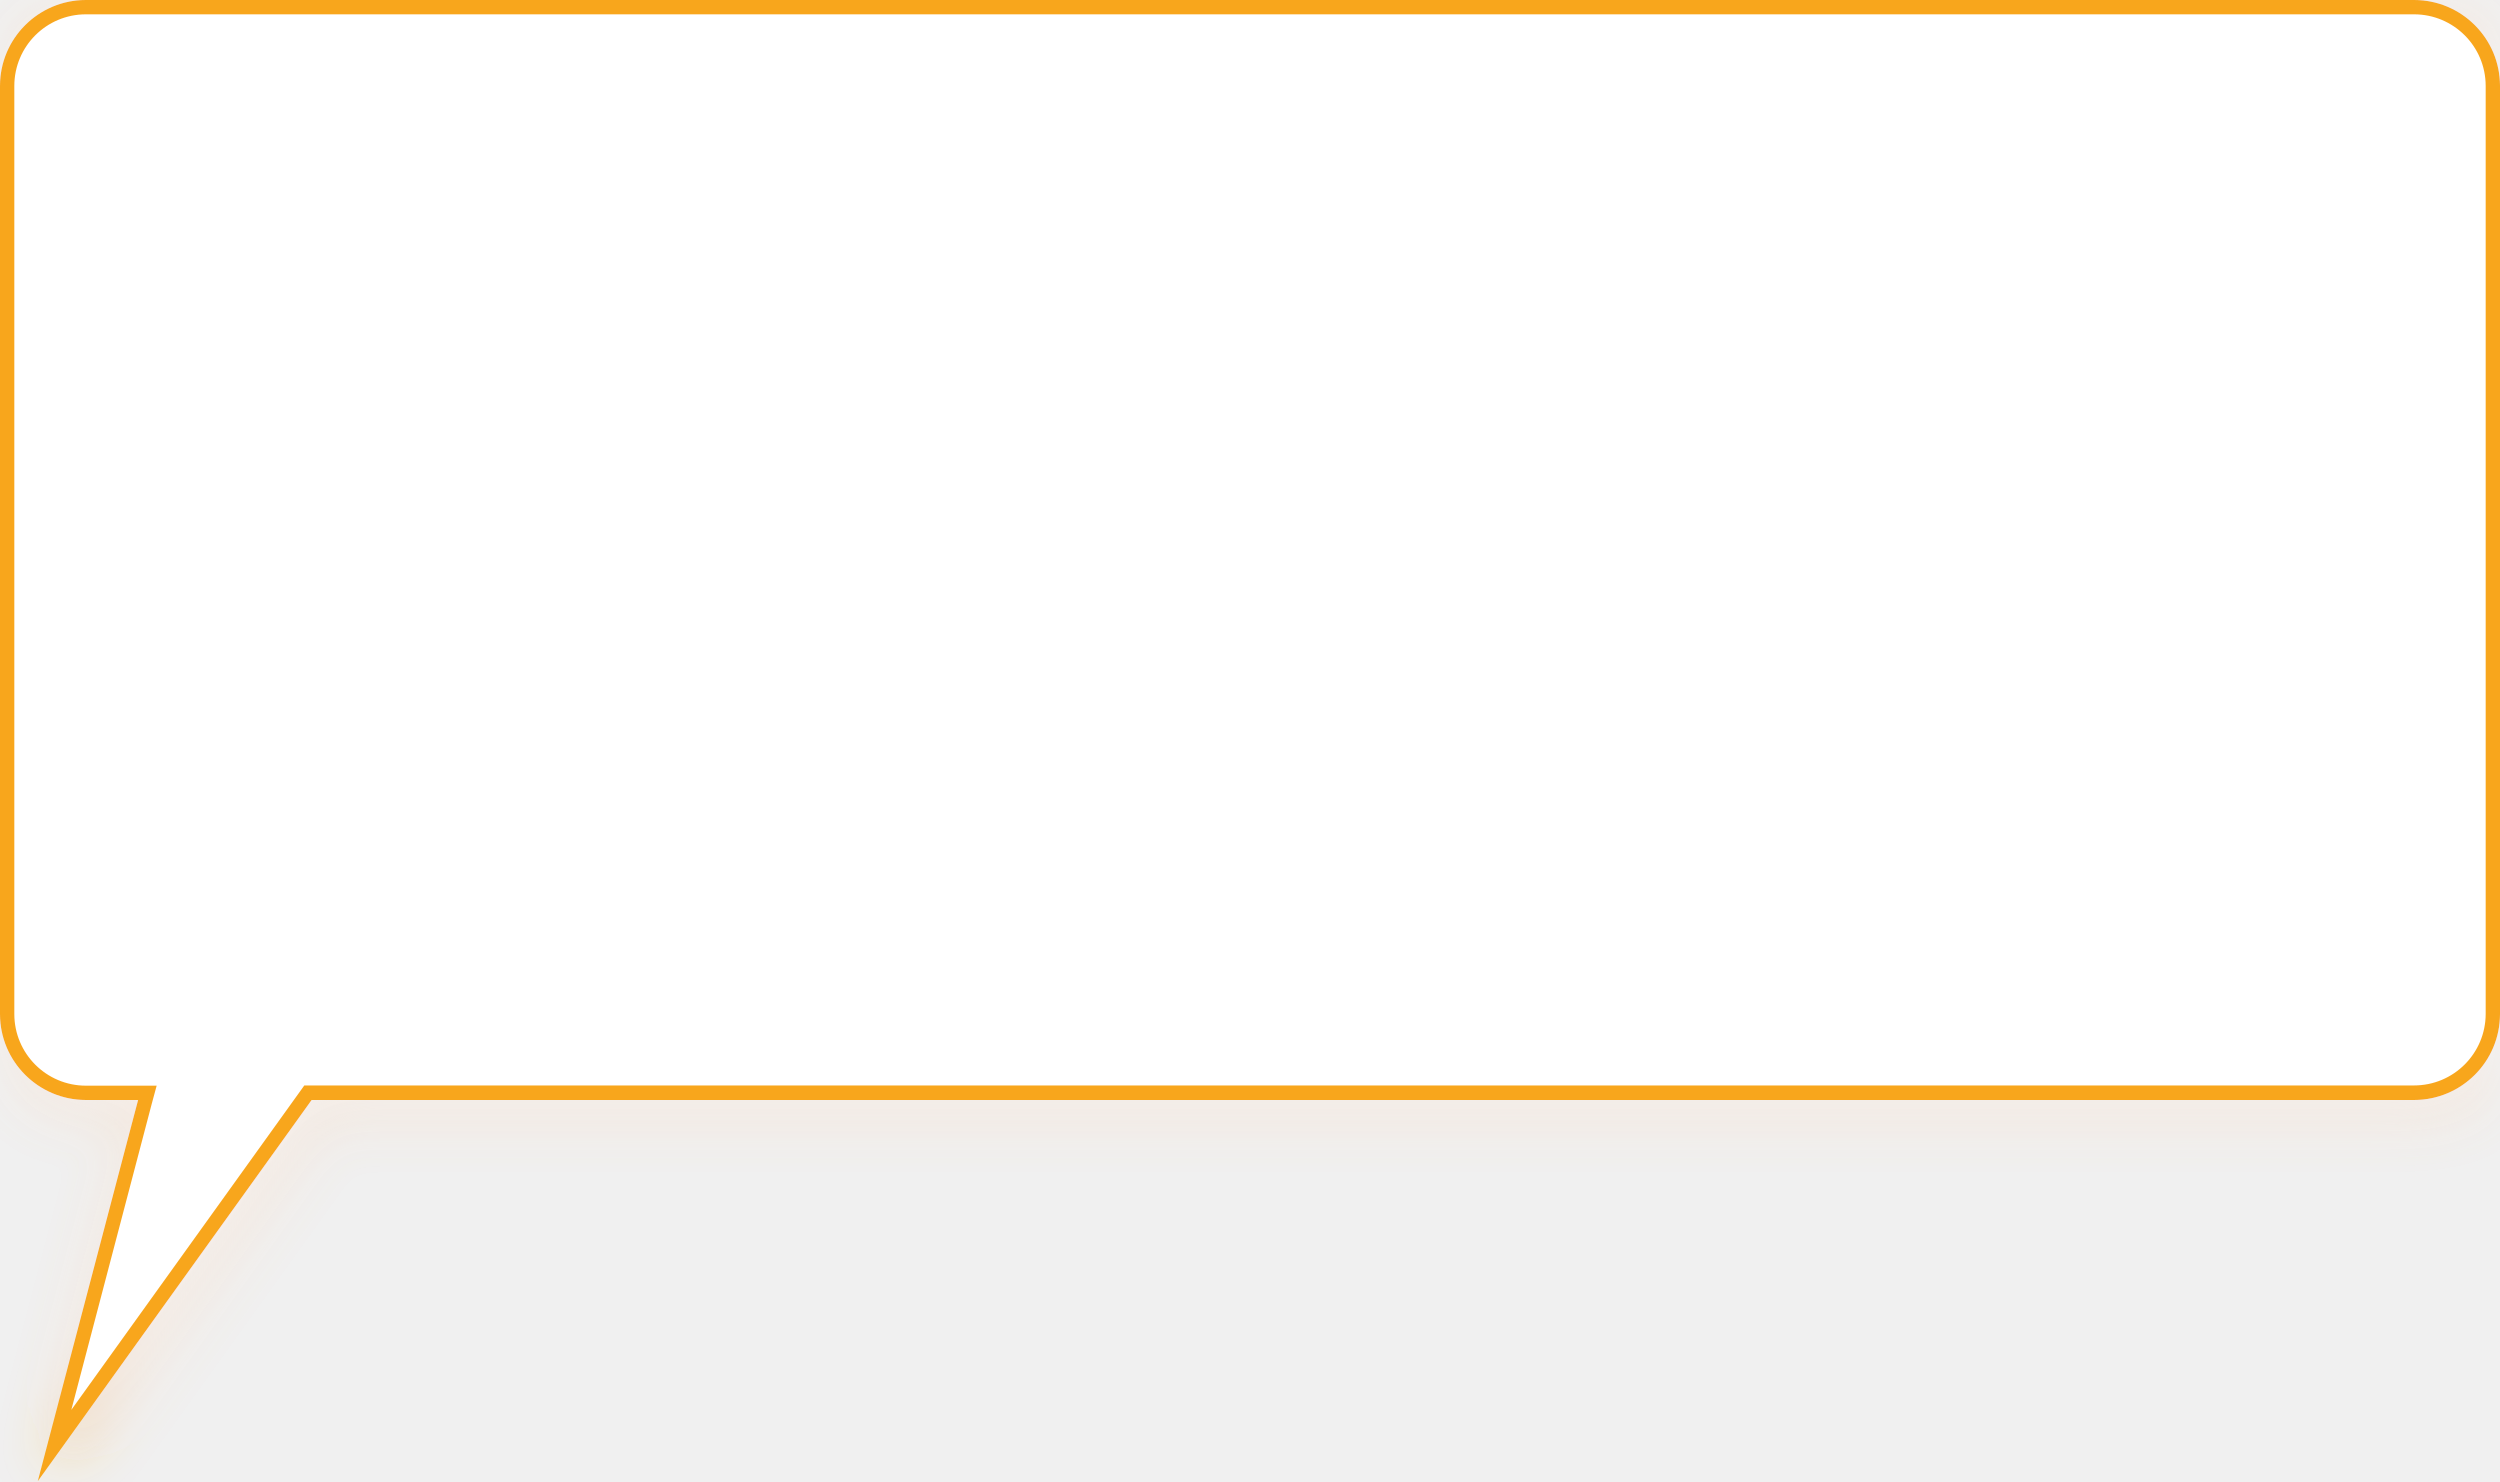
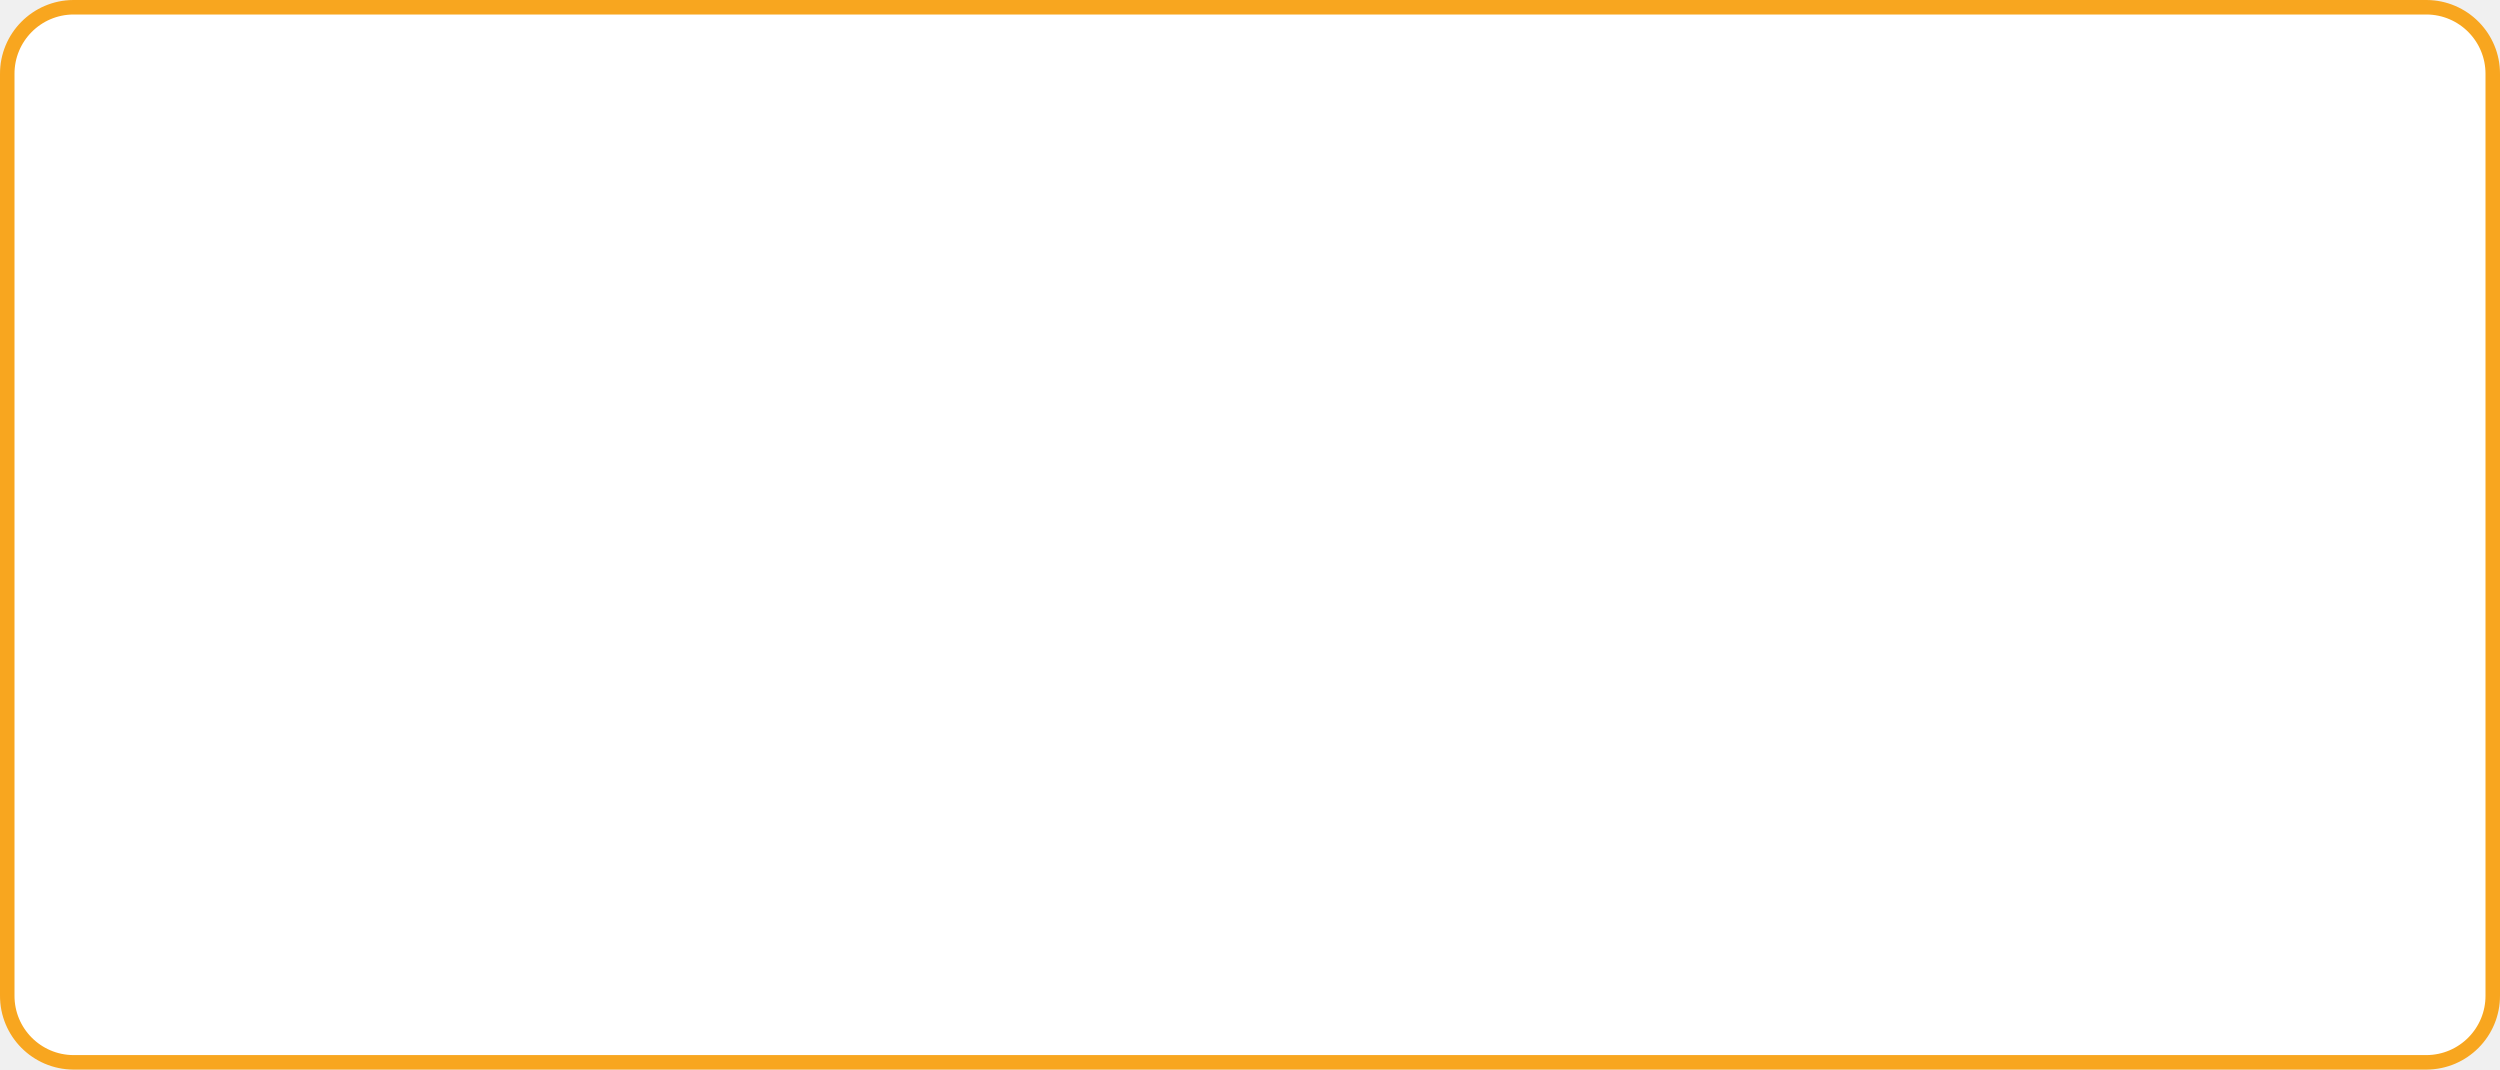
- <svg xmlns="http://www.w3.org/2000/svg" id="Layer_1" data-name="Layer 1" viewBox="0 0 872.73 517.05">
+ <svg xmlns="http://www.w3.org/2000/svg" id="Layer_1" data-name="Layer 1" viewBox="0 0 862.06 368.83">
  <defs>
-     <style>.cls-1{filter:url(#Union_7);}.cls-2{fill:#fff;}.cls-3{fill:#f8a61f;}</style>
-     <filter id="Union_7" x="0" y="0" width="1098.81" height="562.04" name="Union_7">
-       <feOffset dx="3" dy="3" />
-       <feGaussianBlur result="blur" stdDeviation="10" />
-       <feFlood flood-opacity="0.48" />
-       <feComposite operator="in" in="blur" />
-       <feComposite in="SourceGraphic" />
-     </filter>
+     <style>.cls-1{fill:#fff;}.cls-2{fill:none;stroke:#f8a61f;stroke-width:5px;}</style>
  </defs>
-   <g class="cls-1">
-     <g id="Union_7-2" data-name="Union 7-2">
-       <path class="cls-2" d="M46,516.61l31.58-120,.82-3.14H57A27.48,27.48,0,0,1,29.5,366V42A27.48,27.48,0,0,1,57,14.5H869.73A27.48,27.48,0,0,1,897.23,42V366a27.48,27.48,0,0,1-27.5,27.5H134.51l-.74,1Z" transform="translate(-27 -12)" />
-       <path class="cls-3" d="M51.9,504.17,131.74,393l1.49-2.08h736.5a25,25,0,0,0,25-25V42a25,25,0,0,0-25-25H57A25,25,0,0,0,32,42V366a25,25,0,0,0,25,25H81.69L80,397.23,51.9,504.17M40.19,529.05,75.2,396H57a30,30,0,0,1-30-30V42A30,30,0,0,1,57,12H869.73a30,30,0,0,1,30,30V366a30,30,0,0,1-30,30H135.8Z" transform="translate(-27 -12)" />
-     </g>
-   </g>
+   <path class="cls-1" d="M29.59,5H841.06a25,25,0,0,1,24.87,25.15V347.87A25,25,0,0,1,841.06,373H29.59A25,25,0,0,1,4.72,347.87V30.15A25,25,0,0,1,29.59,5Z" transform="translate(-4.3 -4.6)" />
+   <path class="cls-2" d="M29.59,7.1H841.06a22.93,22.93,0,0,1,22.8,23V347.87a22.93,22.93,0,0,1-22.8,23.05H29.59A22.92,22.92,0,0,1,6.8,347.87V30.15A22.92,22.92,0,0,1,29.59,7.1Z" transform="translate(-4.3 -4.6)" />
</svg>
